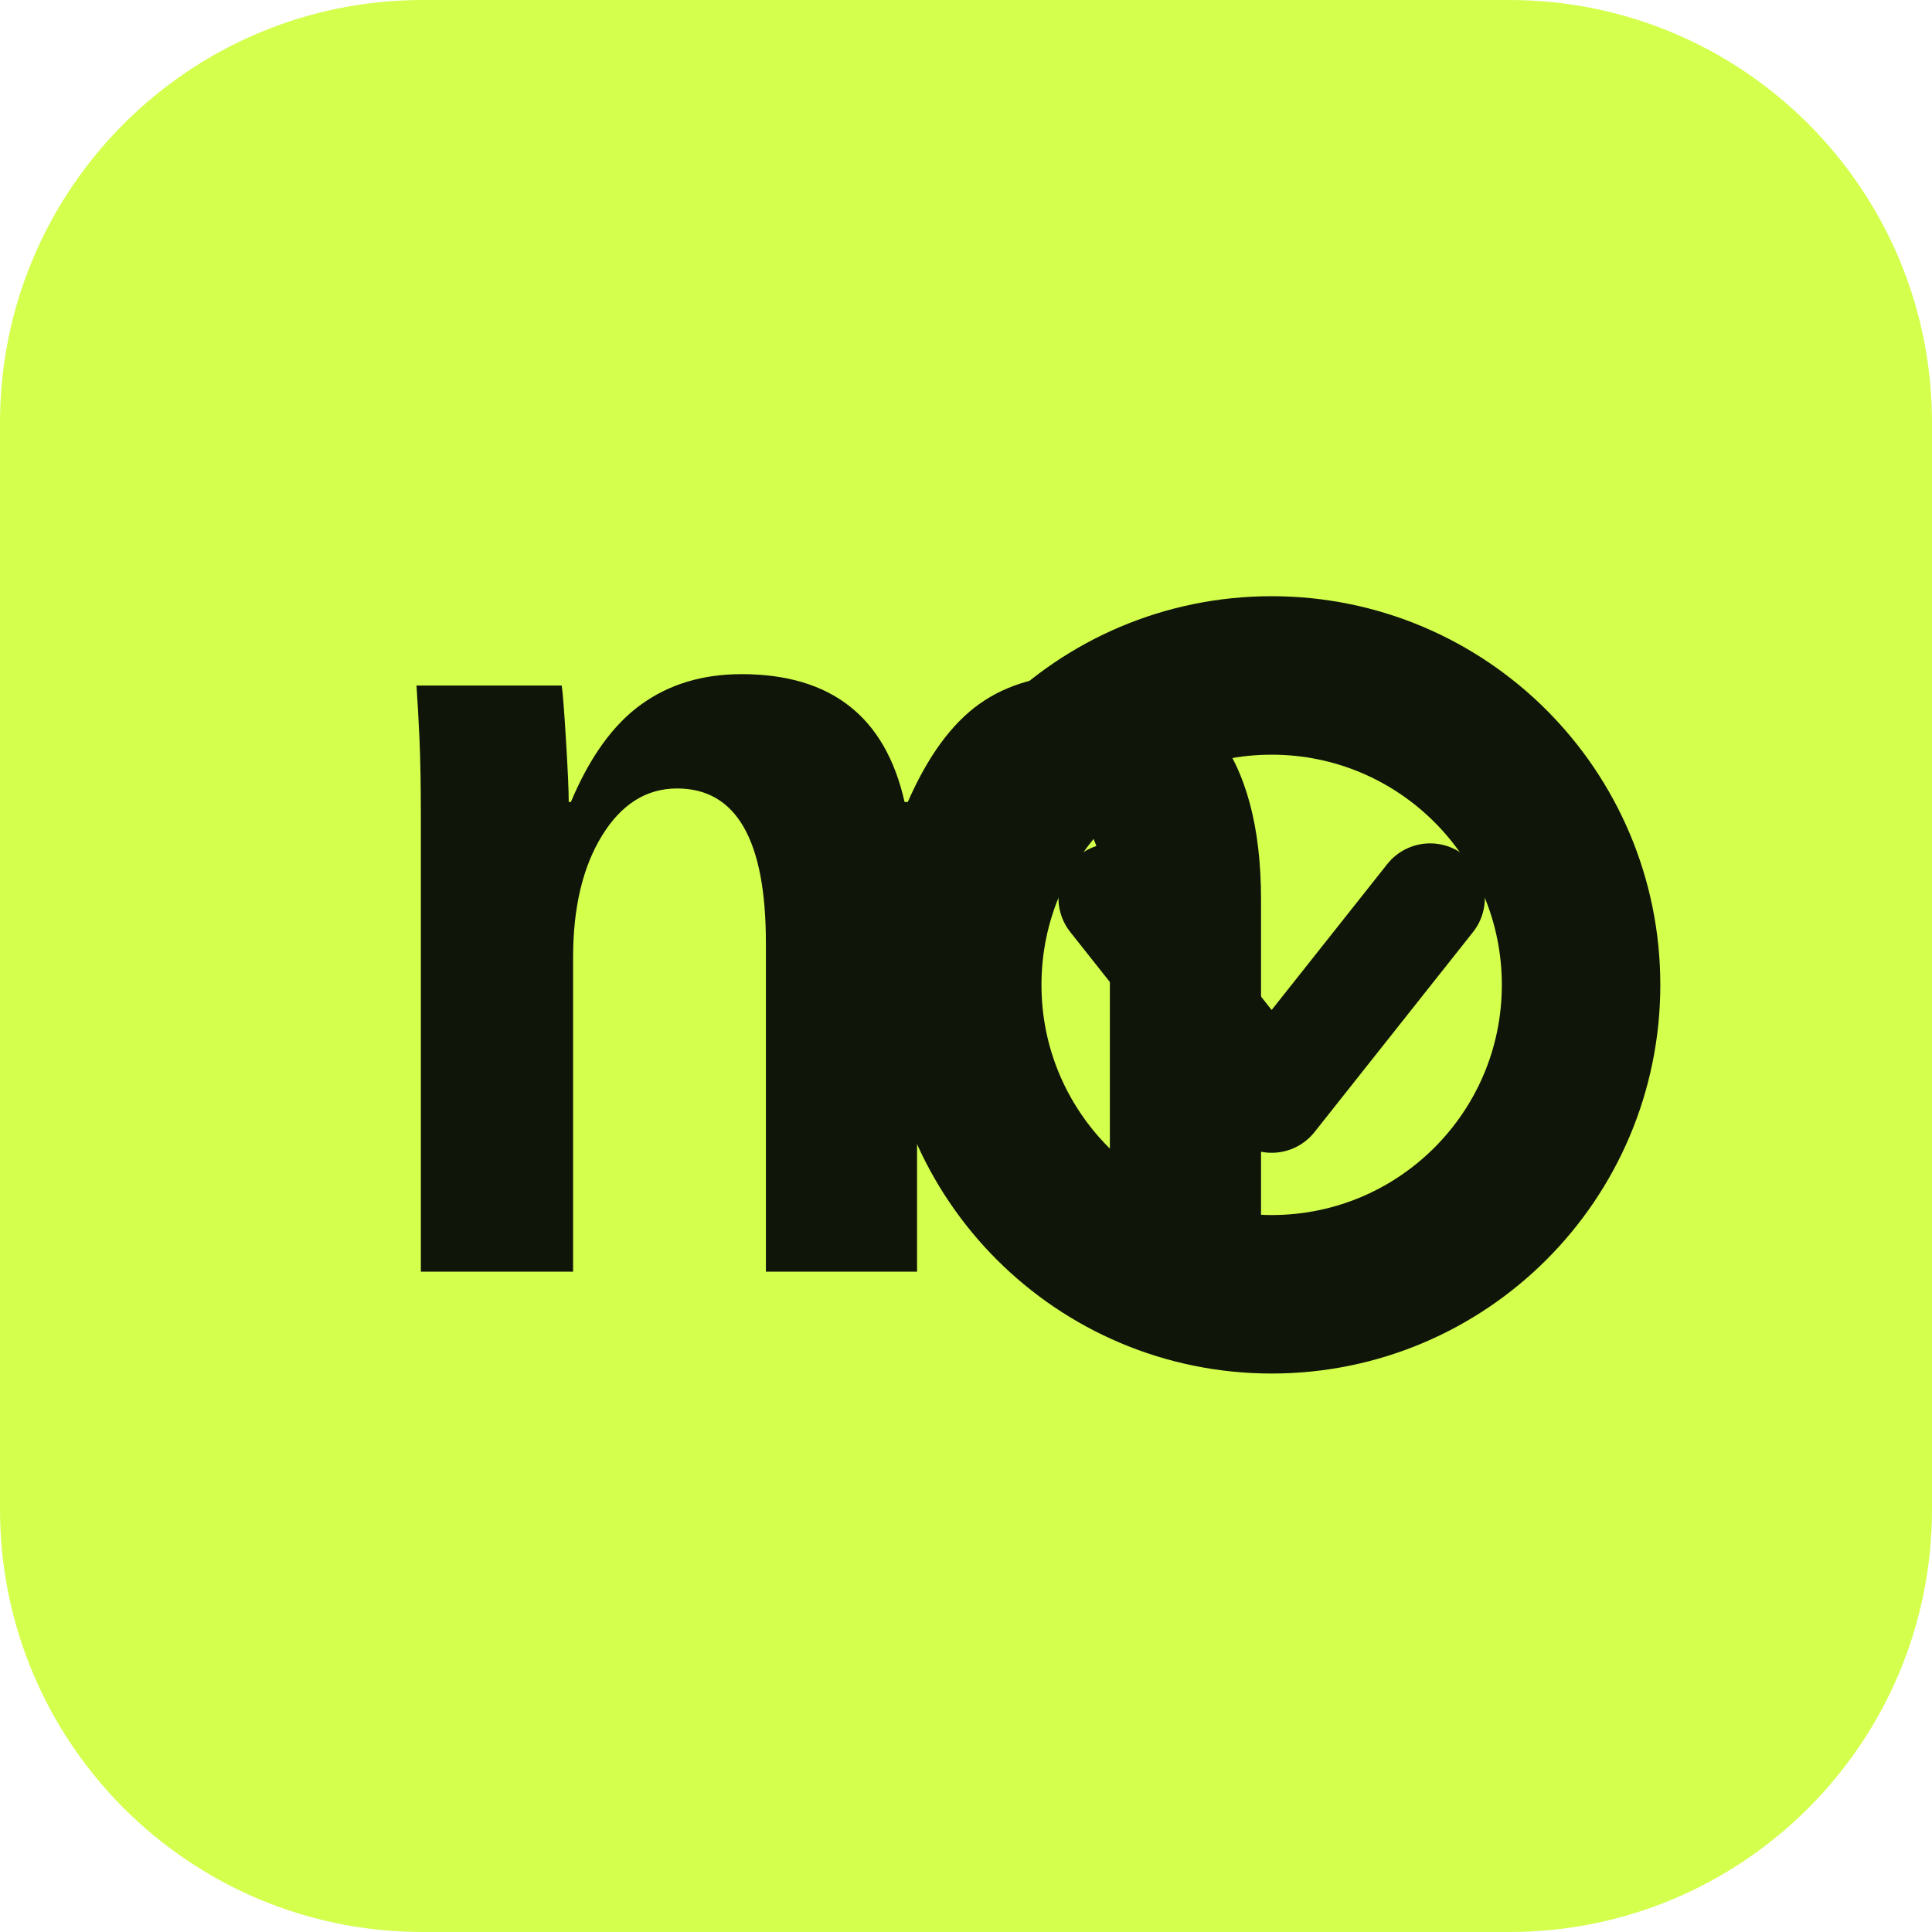
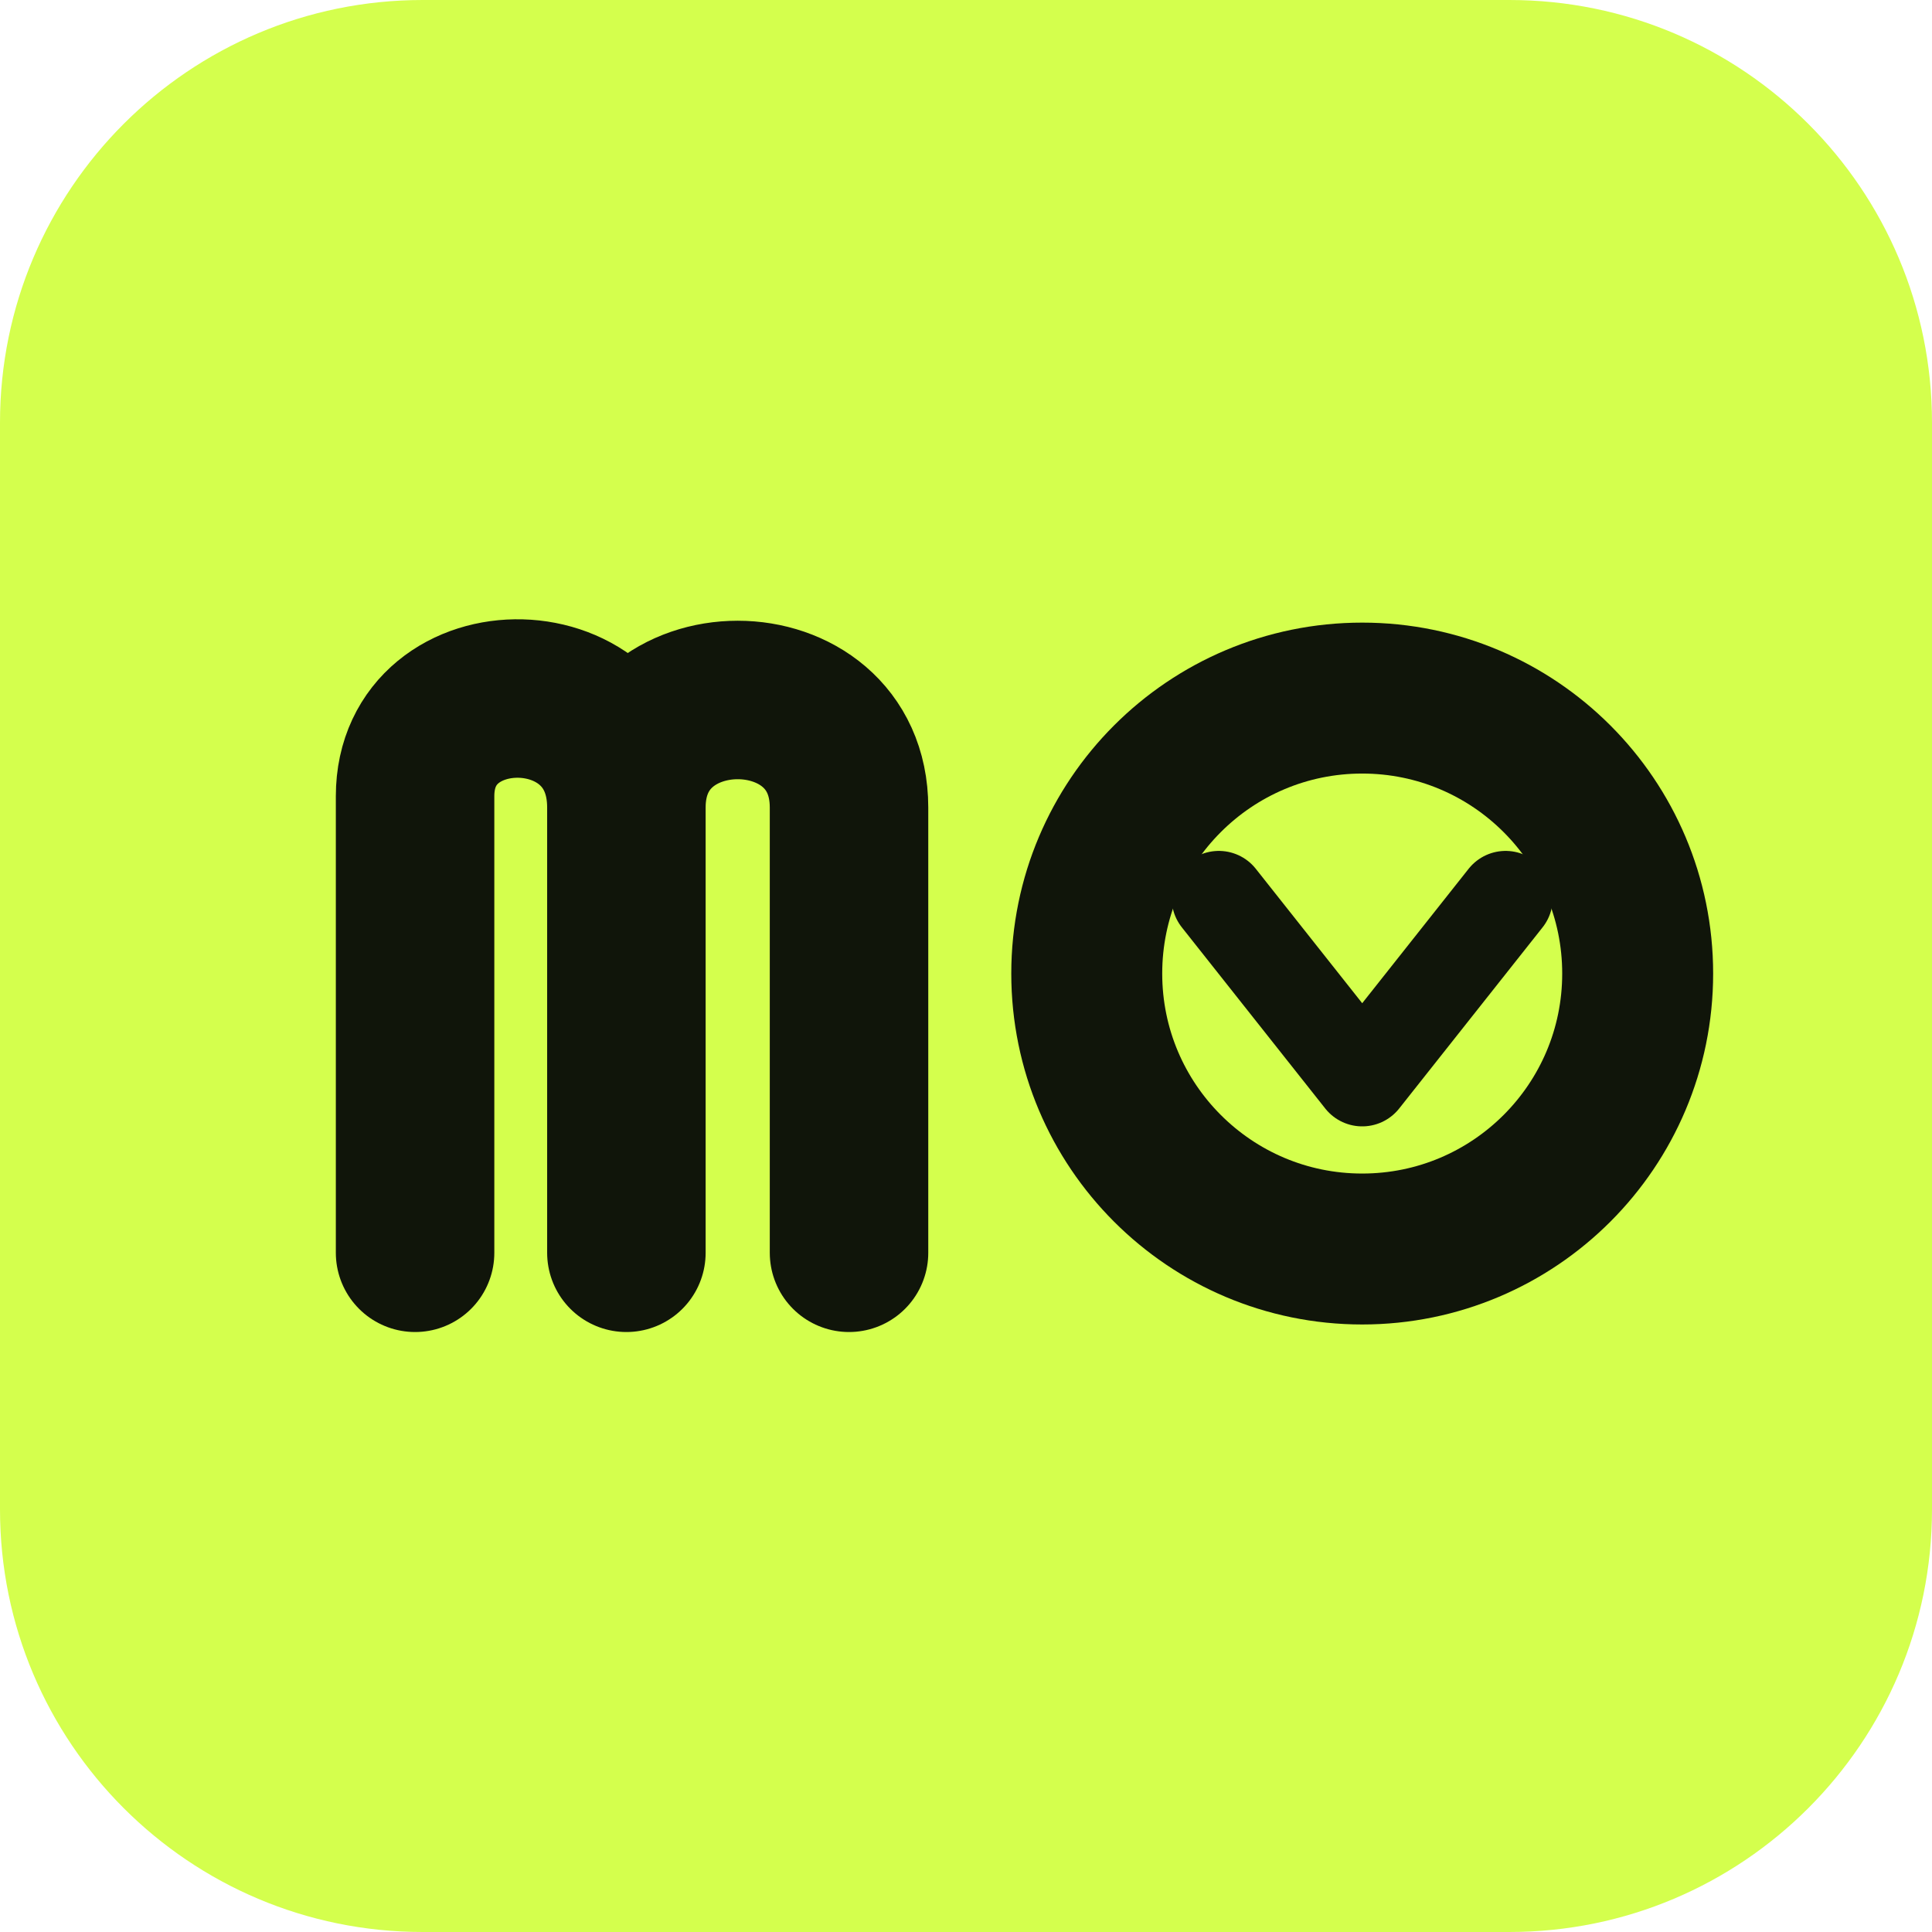
<svg xmlns="http://www.w3.org/2000/svg" viewBox="0 0 512 512" role="img" aria-labelledby="title">
  <rect width="512" height="512" rx="112" fill="#d4ff4d" />
-   <g fill="#10150a" stroke="#10150a">
-     <text x="91" y="337" stroke="none" font-family="Inter Tight, Arial, sans-serif" font-size="294" font-weight="700" letter-spacing="-35">m</text>
-     <circle cx="337" cy="261" r="82" fill="none" stroke-width="42" />
-     <path d="M295 238l42 53 42-53" fill="none" stroke-width="29" stroke-linecap="round" stroke-linejoin="round" />
+   <g fill="none" stroke="#10150a" stroke-linecap="round" stroke-linejoin="round">
+     <path d="M110 332V211c0-35 56-35 56 3v118m0-118c0-38 59-38 59 0v118" stroke-width="42" />
+     <circle cx="361" cy="258" r="73" stroke-width="40" />
+     <path d="M323 238l38 48 38-48" stroke-width="25" />
  </g>
</svg>
